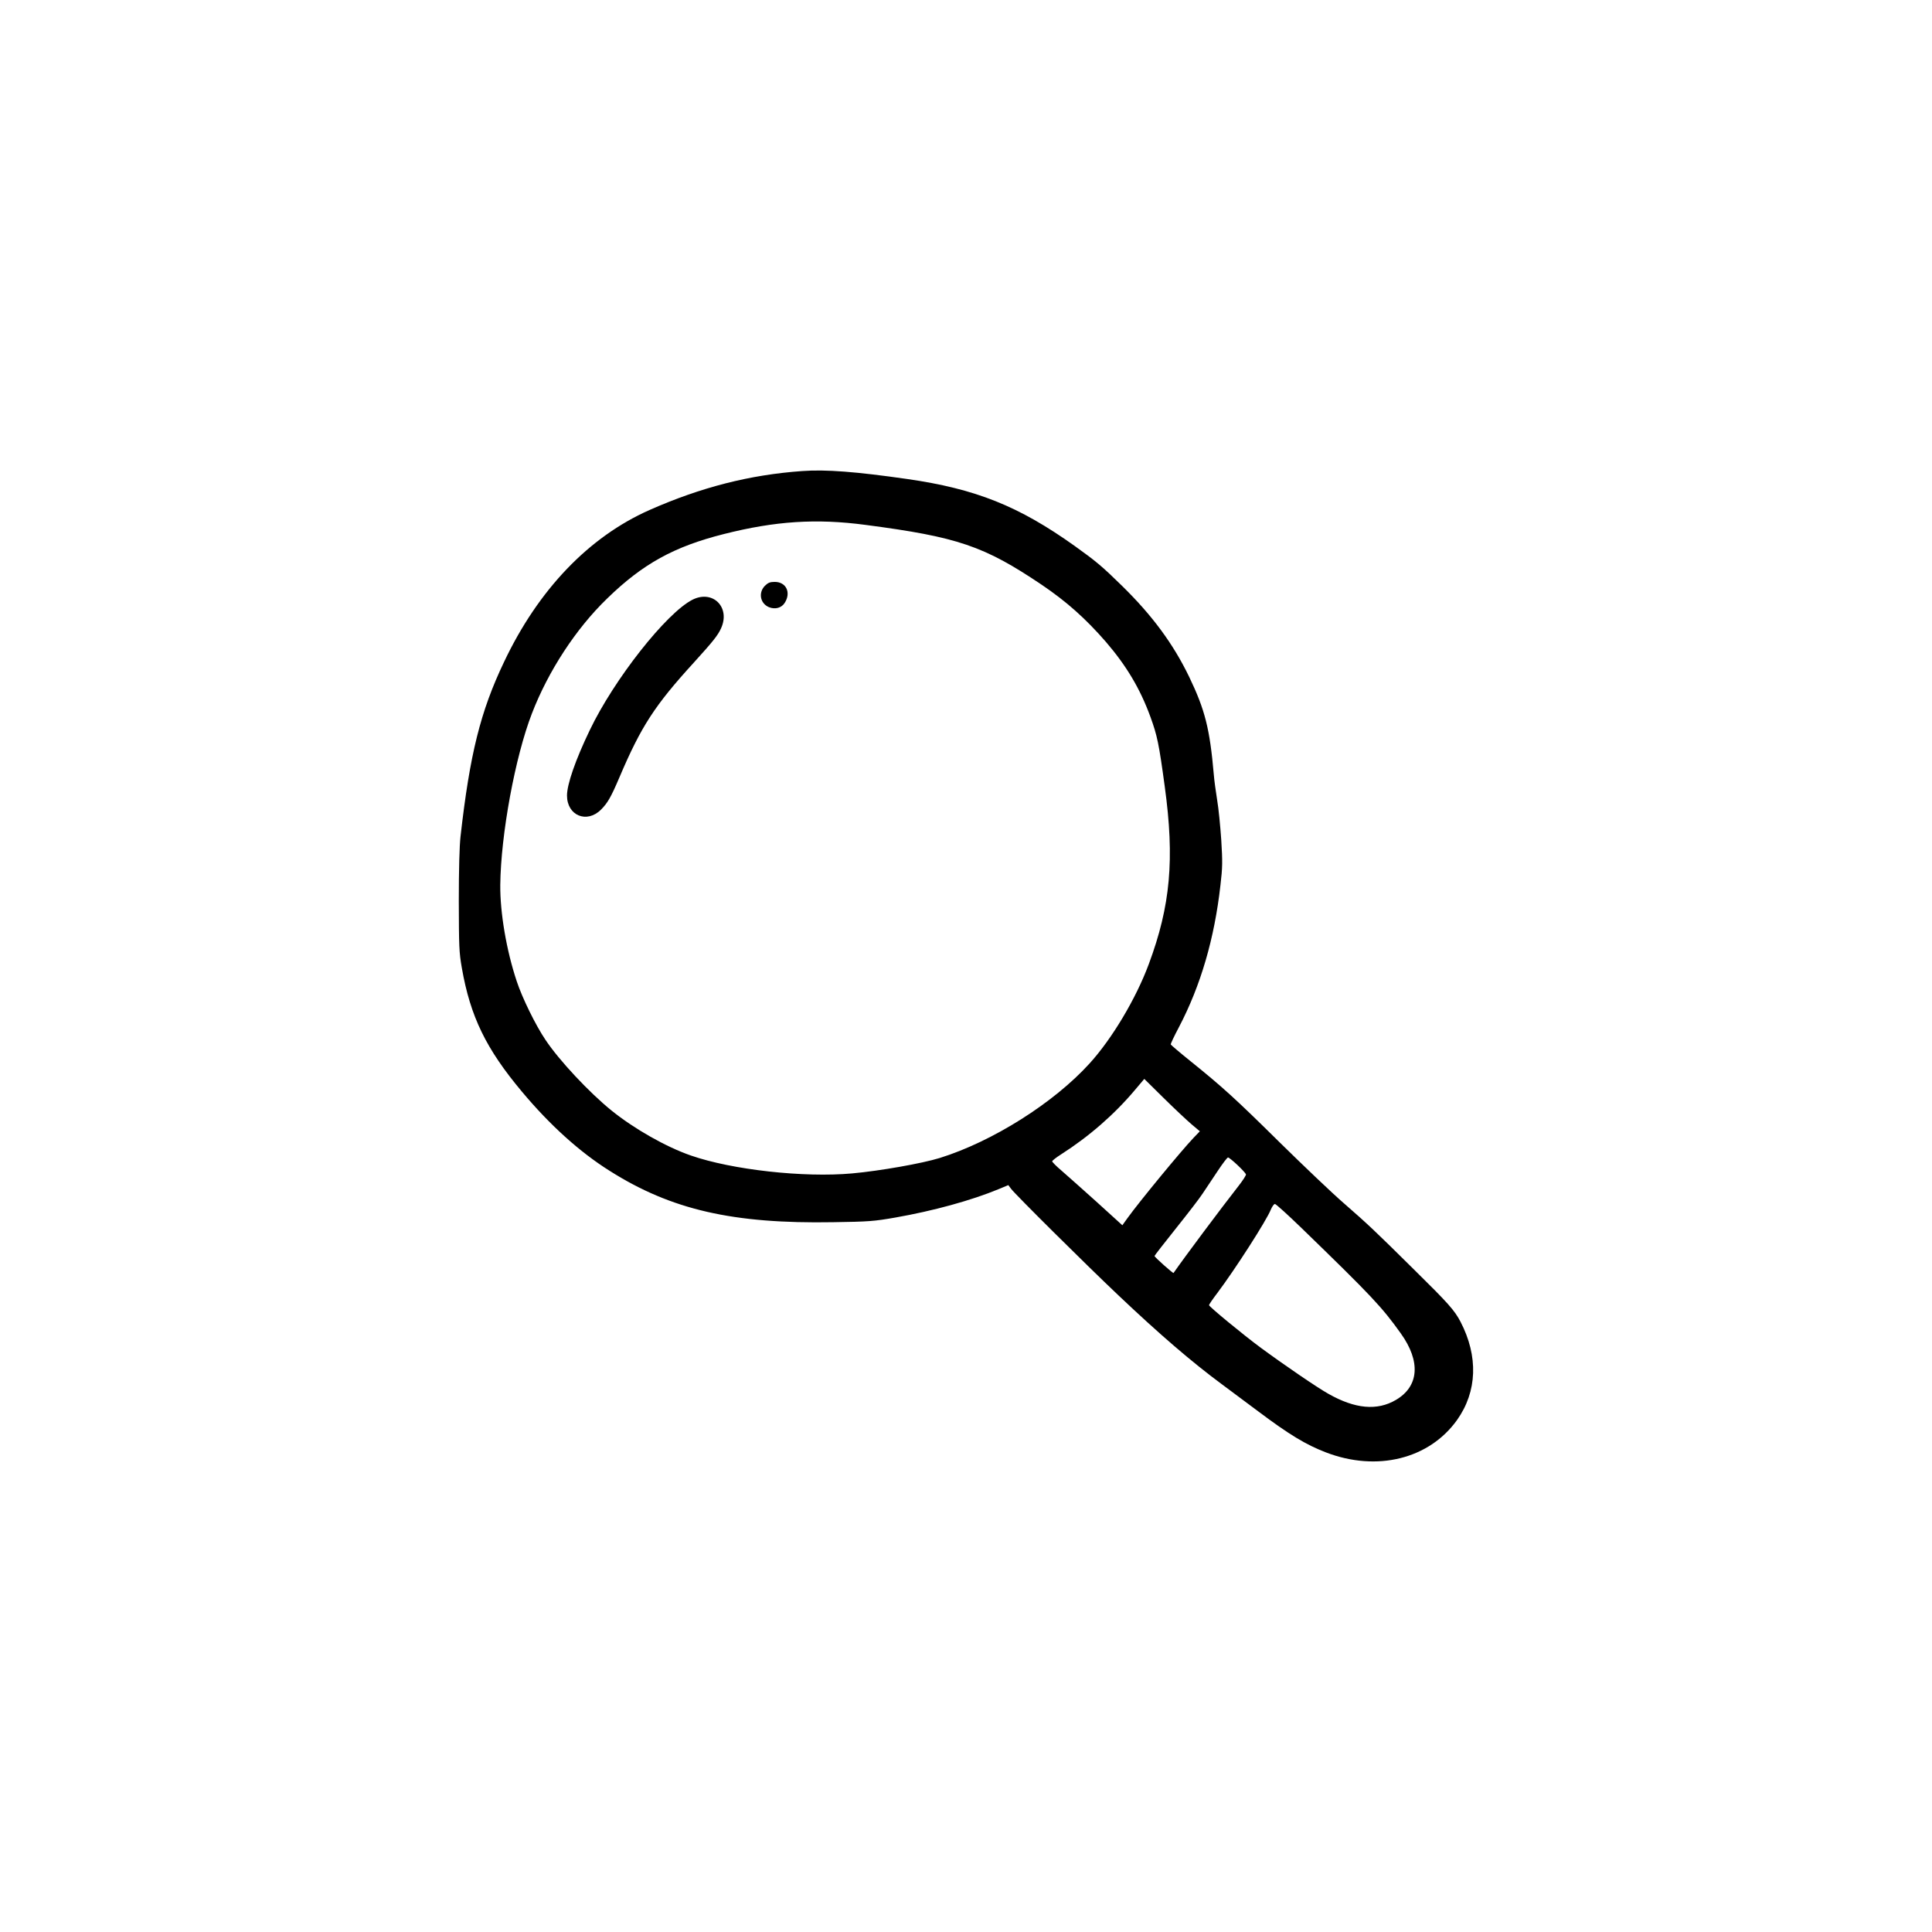
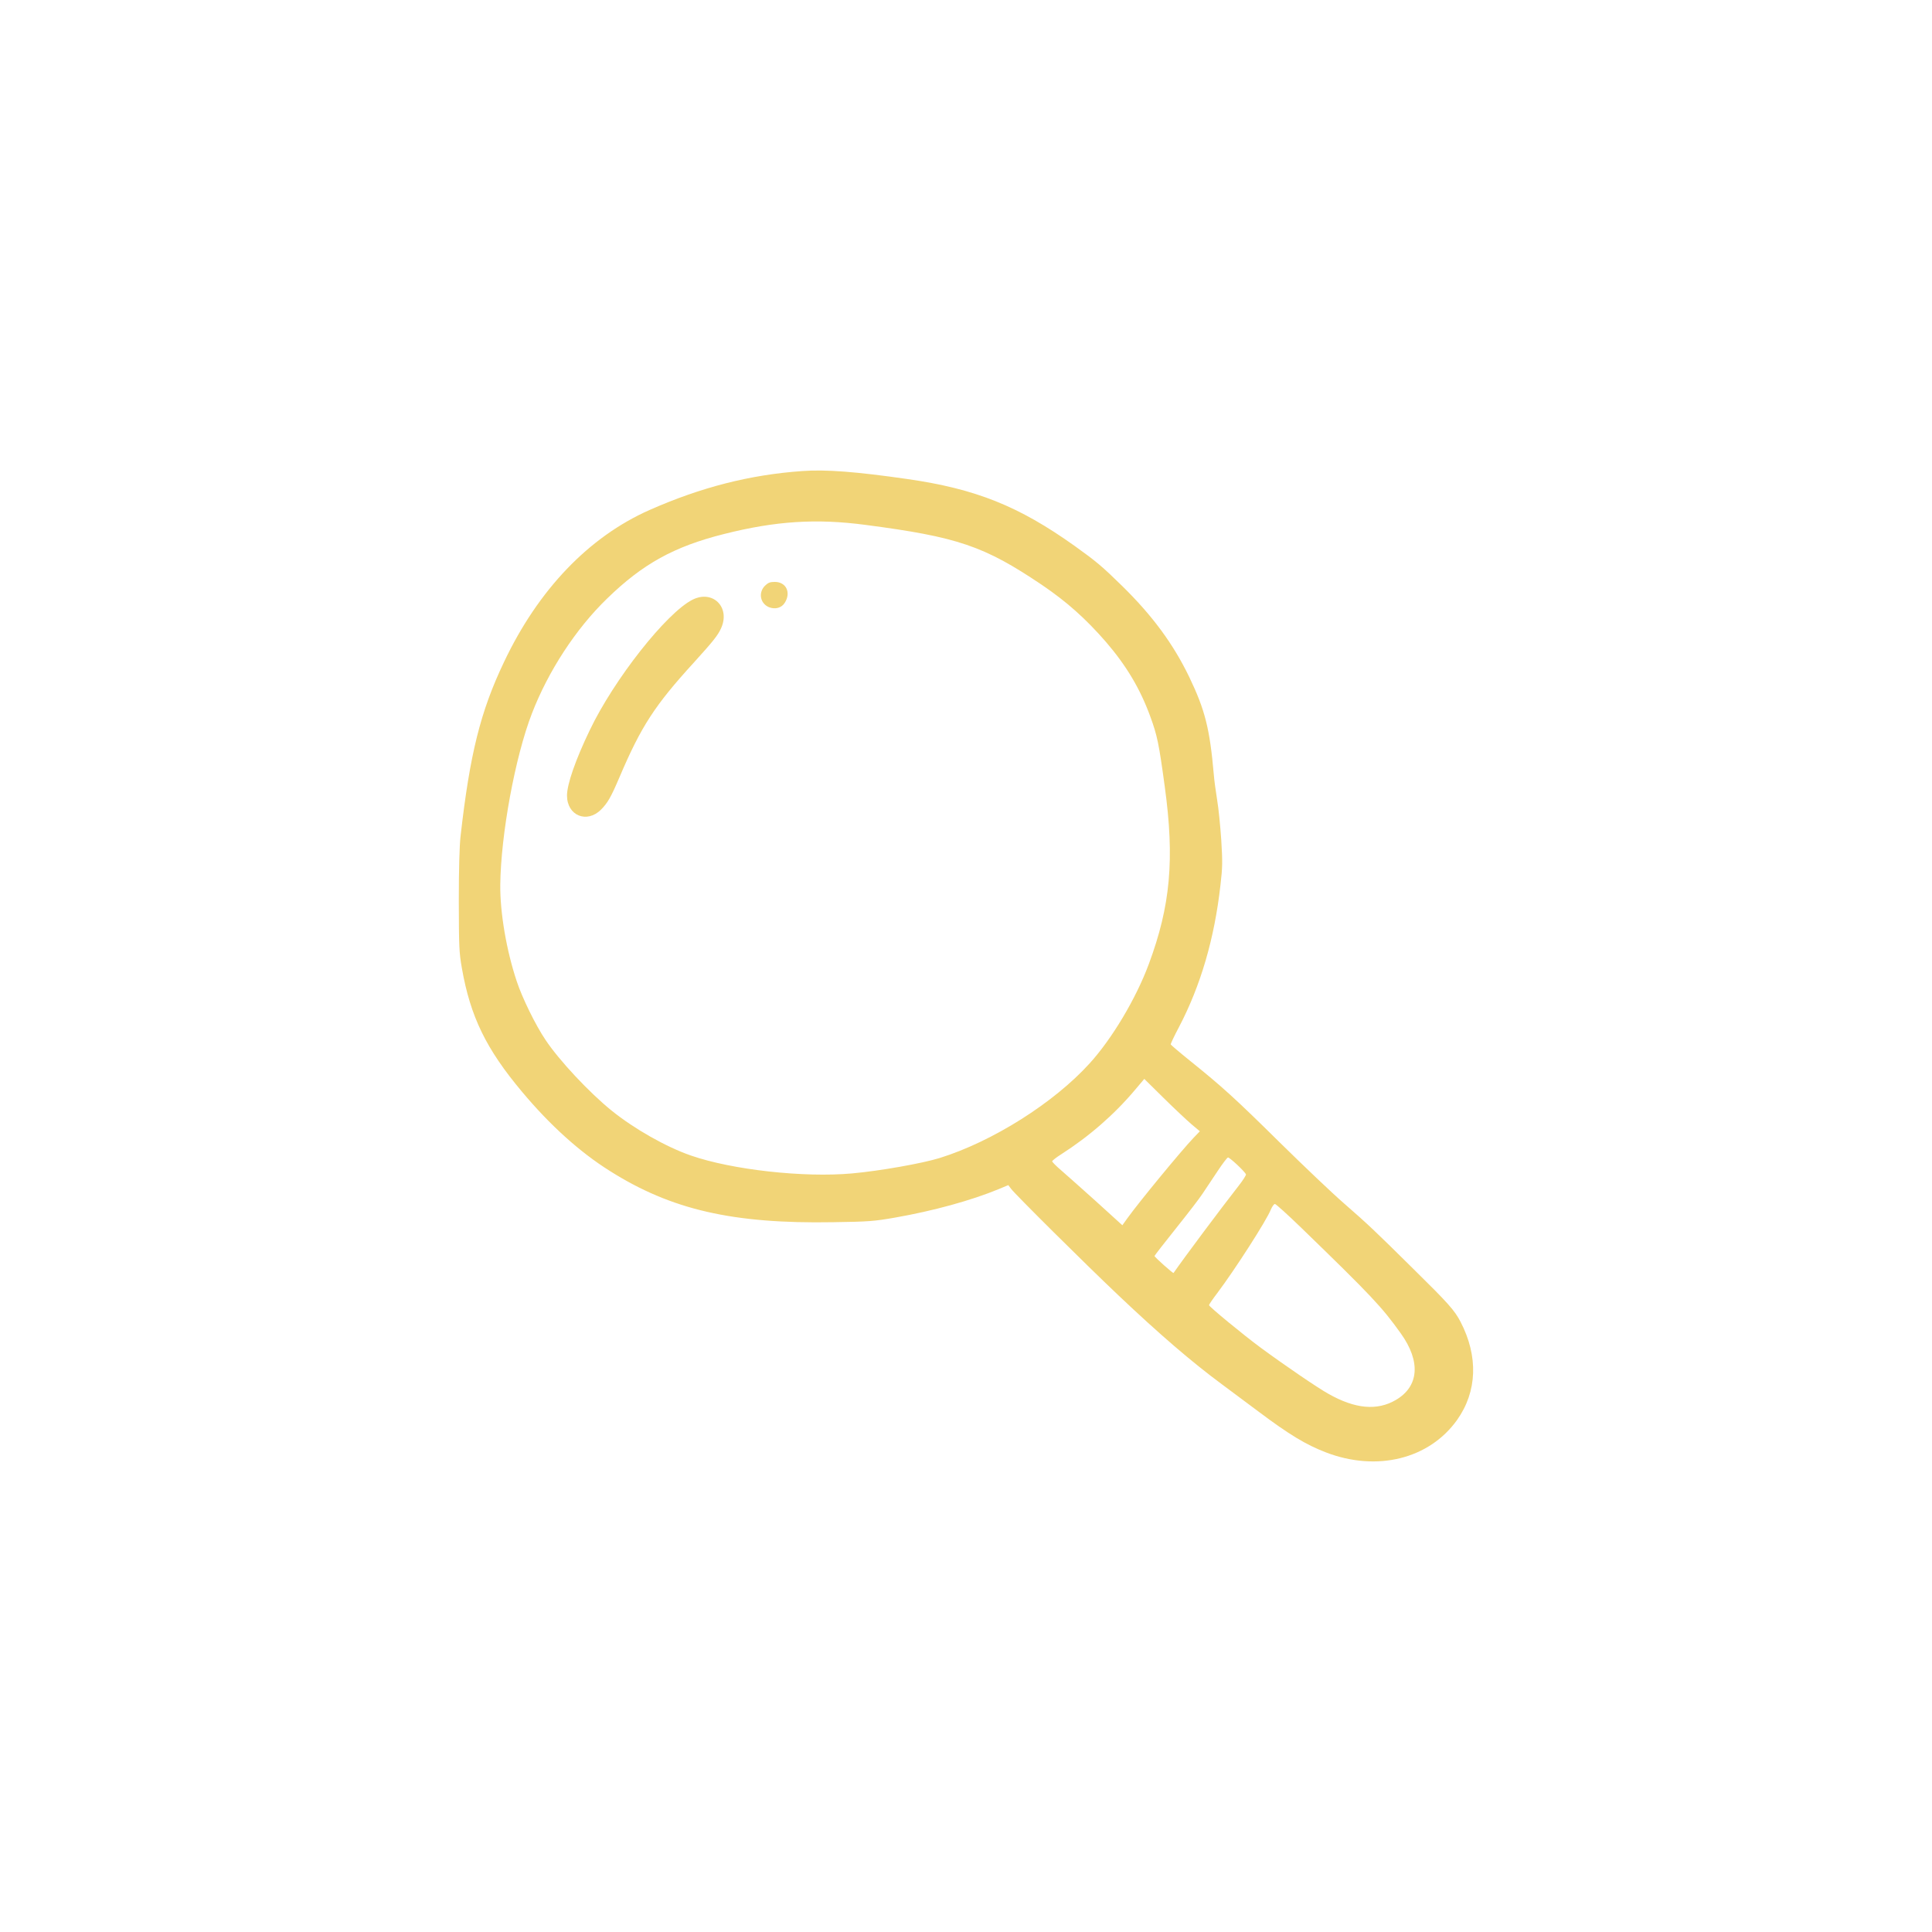
<svg xmlns="http://www.w3.org/2000/svg" version="1.0" width="800" height="800" viewBox="0 0 800 800" preserveAspectRatio="xMidYMid meet">
-   <g transform="translate(186.897,626.7915) scale(0.055041,-0.055041)" fill="#000000" stroke="none">
+   <g transform="translate(186.897,626.7915) scale(0.055041,-0.055041)" fill="#f1d477" stroke="none">
    <path d="M2640 7844 c-395 -28 -762 -122 -1149 -293 -456 -202 -837 -599 -1095 -1144 -177 -371 -257 -692 -327 -1312 -8 -69 -13 -249 -13 -485 1 -345 2 -385 23 -505 64 -365 182 -608 452 -930 209 -250 433 -453 659 -595 464 -294 928 -400 1683 -387 268 4 307 7 467 35 285 50 570 128 778 214 l72 30 21 -28 c29 -40 562 -569 804 -798 311 -295 558 -507 780 -671 66 -49 190 -141 275 -205 233 -175 359 -251 510 -309 383 -147 776 -50 986 244 152 214 161 479 26 739 -45 86 -90 137 -351 394 -292 289 -346 340 -526 497 -88 76 -306 284 -485 460 -332 328 -429 416 -675 614 -77 62 -141 117 -143 121 -2 4 26 63 62 131 163 311 267 666 312 1068 16 135 16 176 6 340 -7 102 -20 238 -31 301 -10 63 -22 149 -25 190 -30 345 -66 487 -185 735 -120 248 -275 459 -503 683 -151 148 -196 186 -358 302 -422 301 -745 430 -1260 504 -383 55 -612 73 -790 60z m475 -405 c694 -91 892 -158 1327 -451 186 -126 330 -254 482 -429 155 -180 258 -353 335 -564 51 -140 64 -200 108 -525 75 -547 43 -897 -120 -1335 -96 -259 -276 -561 -445 -747 -269 -297 -730 -588 -1128 -712 -133 -41 -449 -97 -659 -116 -363 -33 -904 27 -1214 135 -187 65 -425 200 -596 338 -167 135 -394 377 -497 532 -74 109 -176 318 -216 440 -78 233 -126 518 -124 725 4 380 112 965 238 1290 123 319 331 638 566 865 268 261 504 391 878 485 387 98 696 118 1065 69z m2453 -4509 l63 -53 -49 -51 c-92 -97 -407 -479 -496 -603 l-38 -53 -196 178 c-108 97 -227 203 -264 235 -38 32 -68 63 -68 68 0 5 30 29 68 53 211 135 401 301 554 483 l71 84 146 -144 c80 -79 174 -167 209 -197z m346 -307 c34 -32 62 -63 64 -70 2 -6 -23 -45 -55 -86 -130 -166 -403 -531 -490 -656 -3 -5 -143 119 -143 128 0 3 72 96 160 206 88 110 180 229 203 265 24 36 74 111 112 168 37 56 72 102 78 102 6 0 38 -26 71 -57z m483 -475 c527 -511 604 -593 746 -792 151 -211 137 -398 -37 -500 -141 -83 -307 -68 -508 46 -81 45 -330 215 -508 346 -133 98 -390 310 -390 321 0 5 28 46 63 92 131 174 371 547 402 627 10 23 23 42 31 42 7 0 98 -82 201 -182z" />
    <path d="M2359 6981 c-51 -52 -36 -133 30 -161 47 -19 96 -6 120 34 48 77 9 156 -76 156 -36 0 -50 -6 -74 -29z" />
    <path d="M1814 6876 c-197 -100 -590 -599 -773 -982 -107 -222 -171 -407 -171 -491 0 -151 149 -213 256 -106 50 50 75 94 139 244 163 383 265 540 560 863 146 161 180 204 204 257 72 158 -62 292 -215 215z" />
  </g>
</svg>
